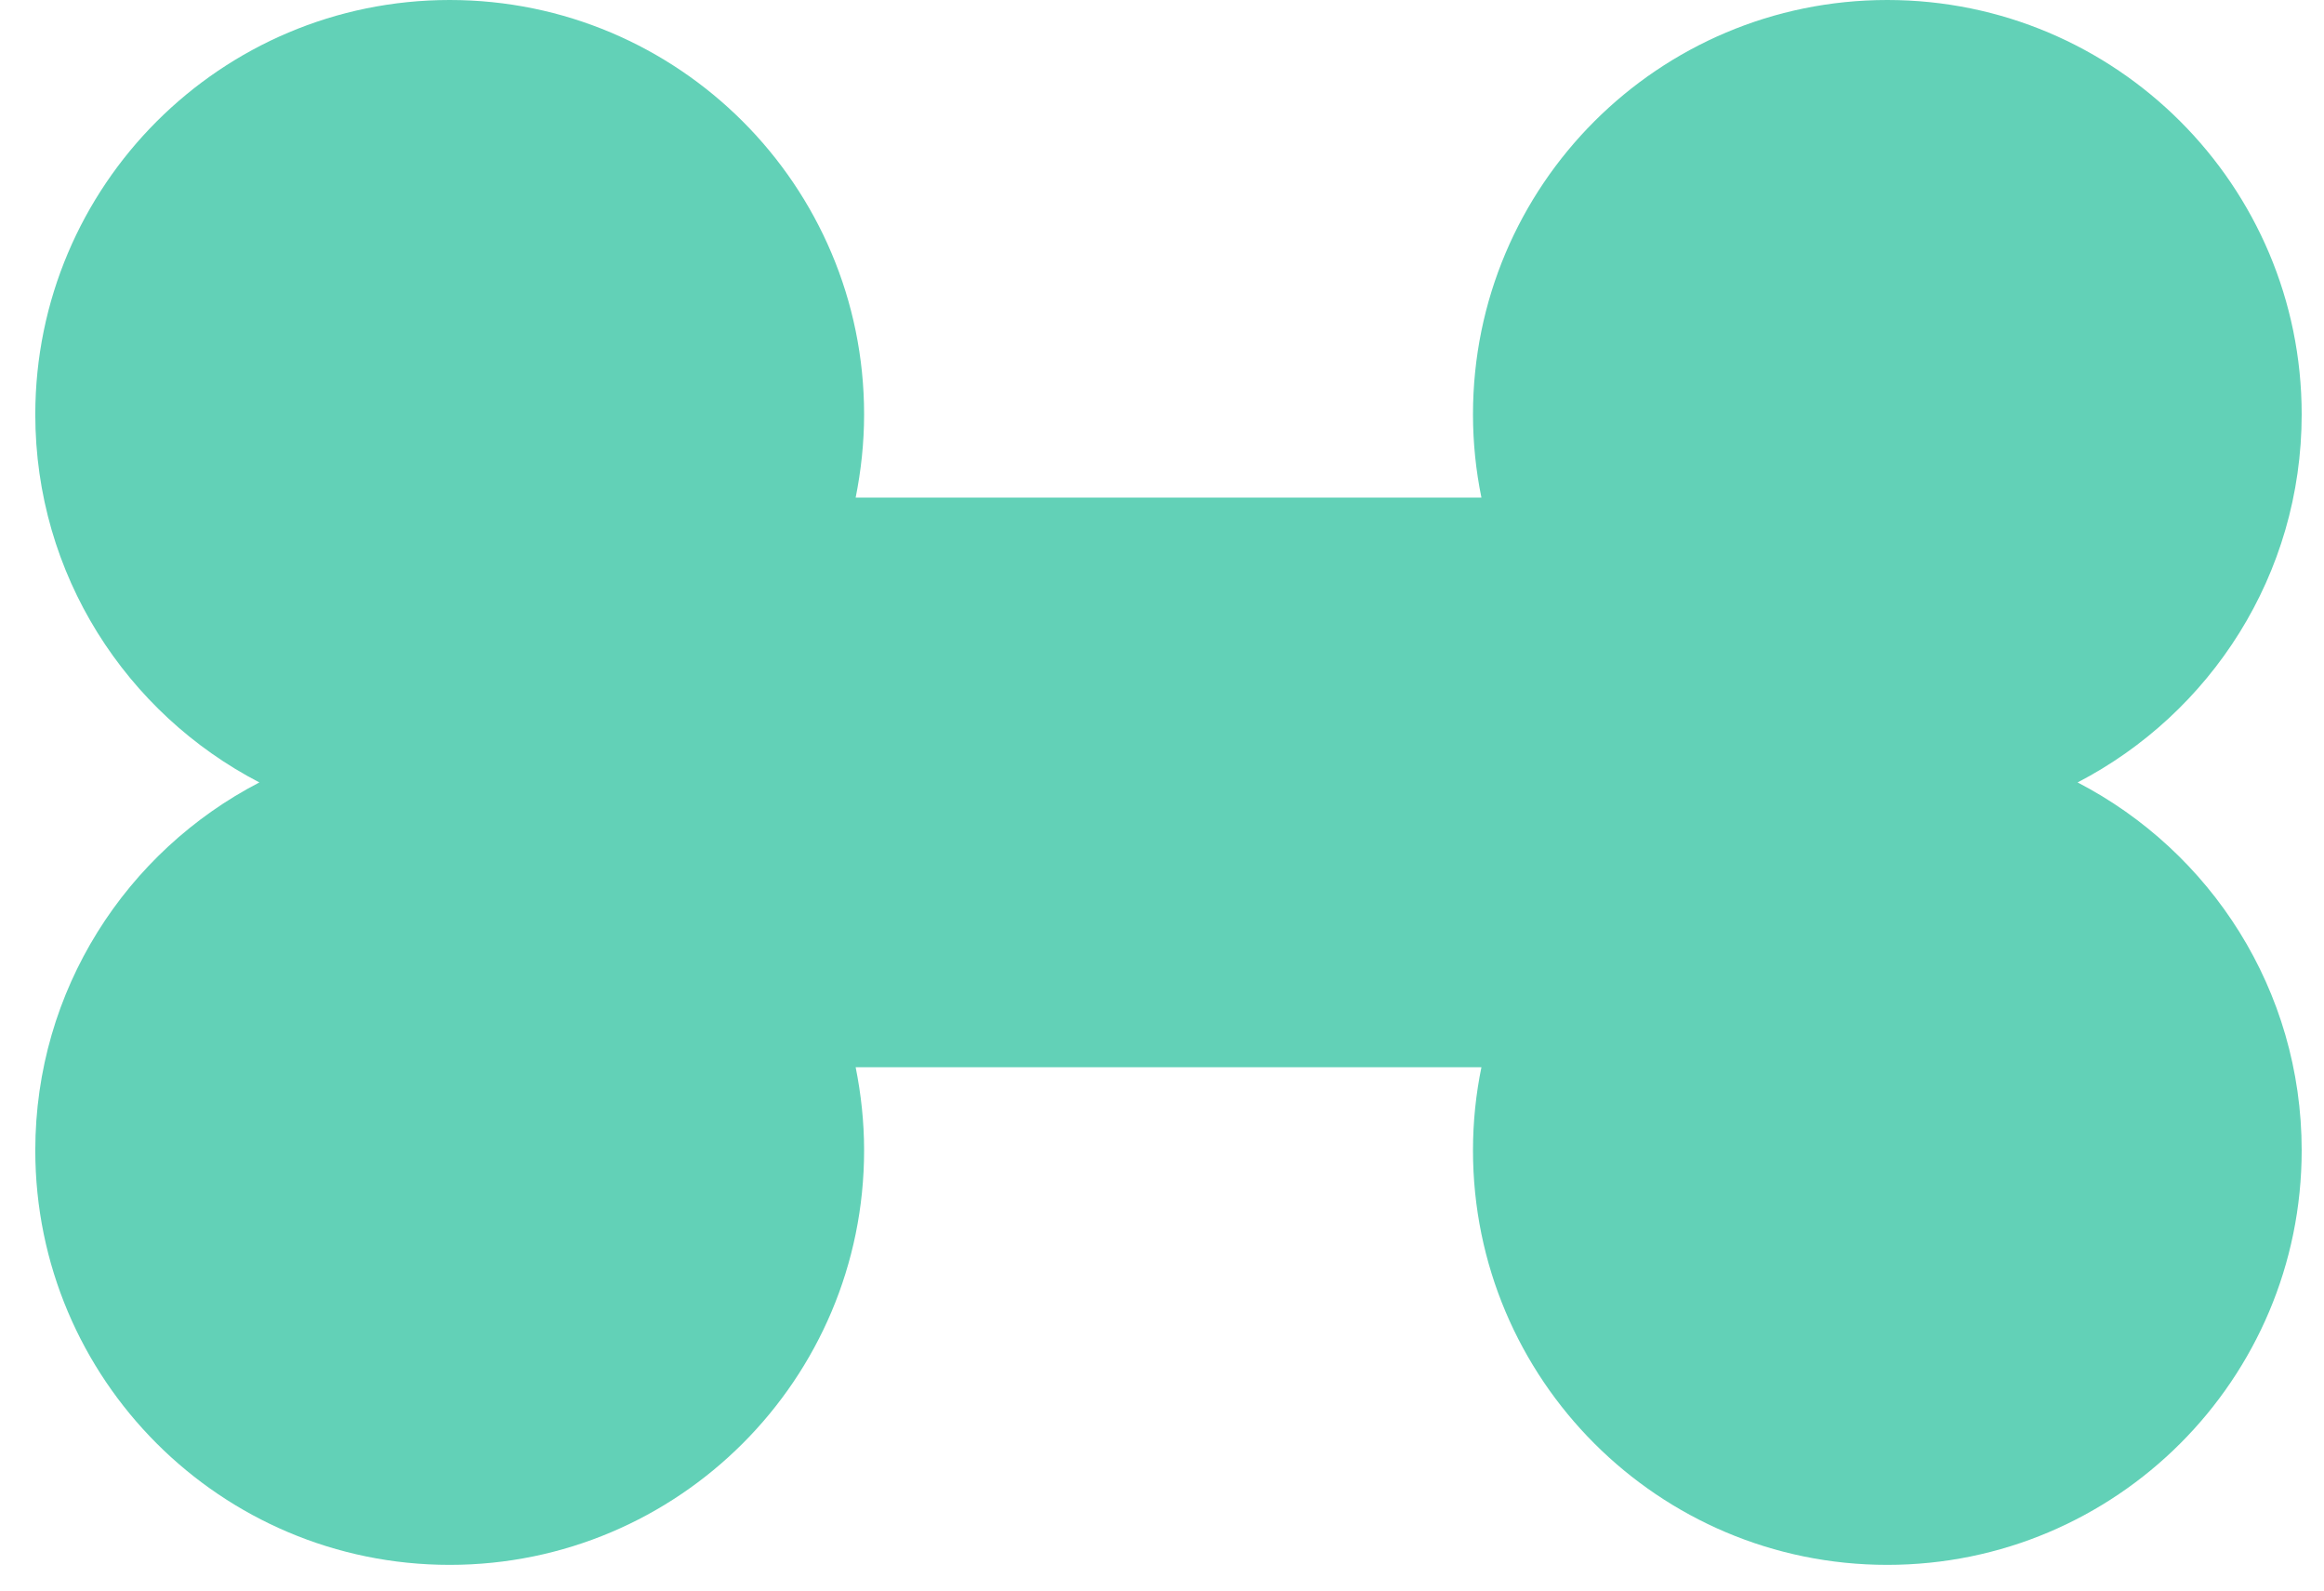
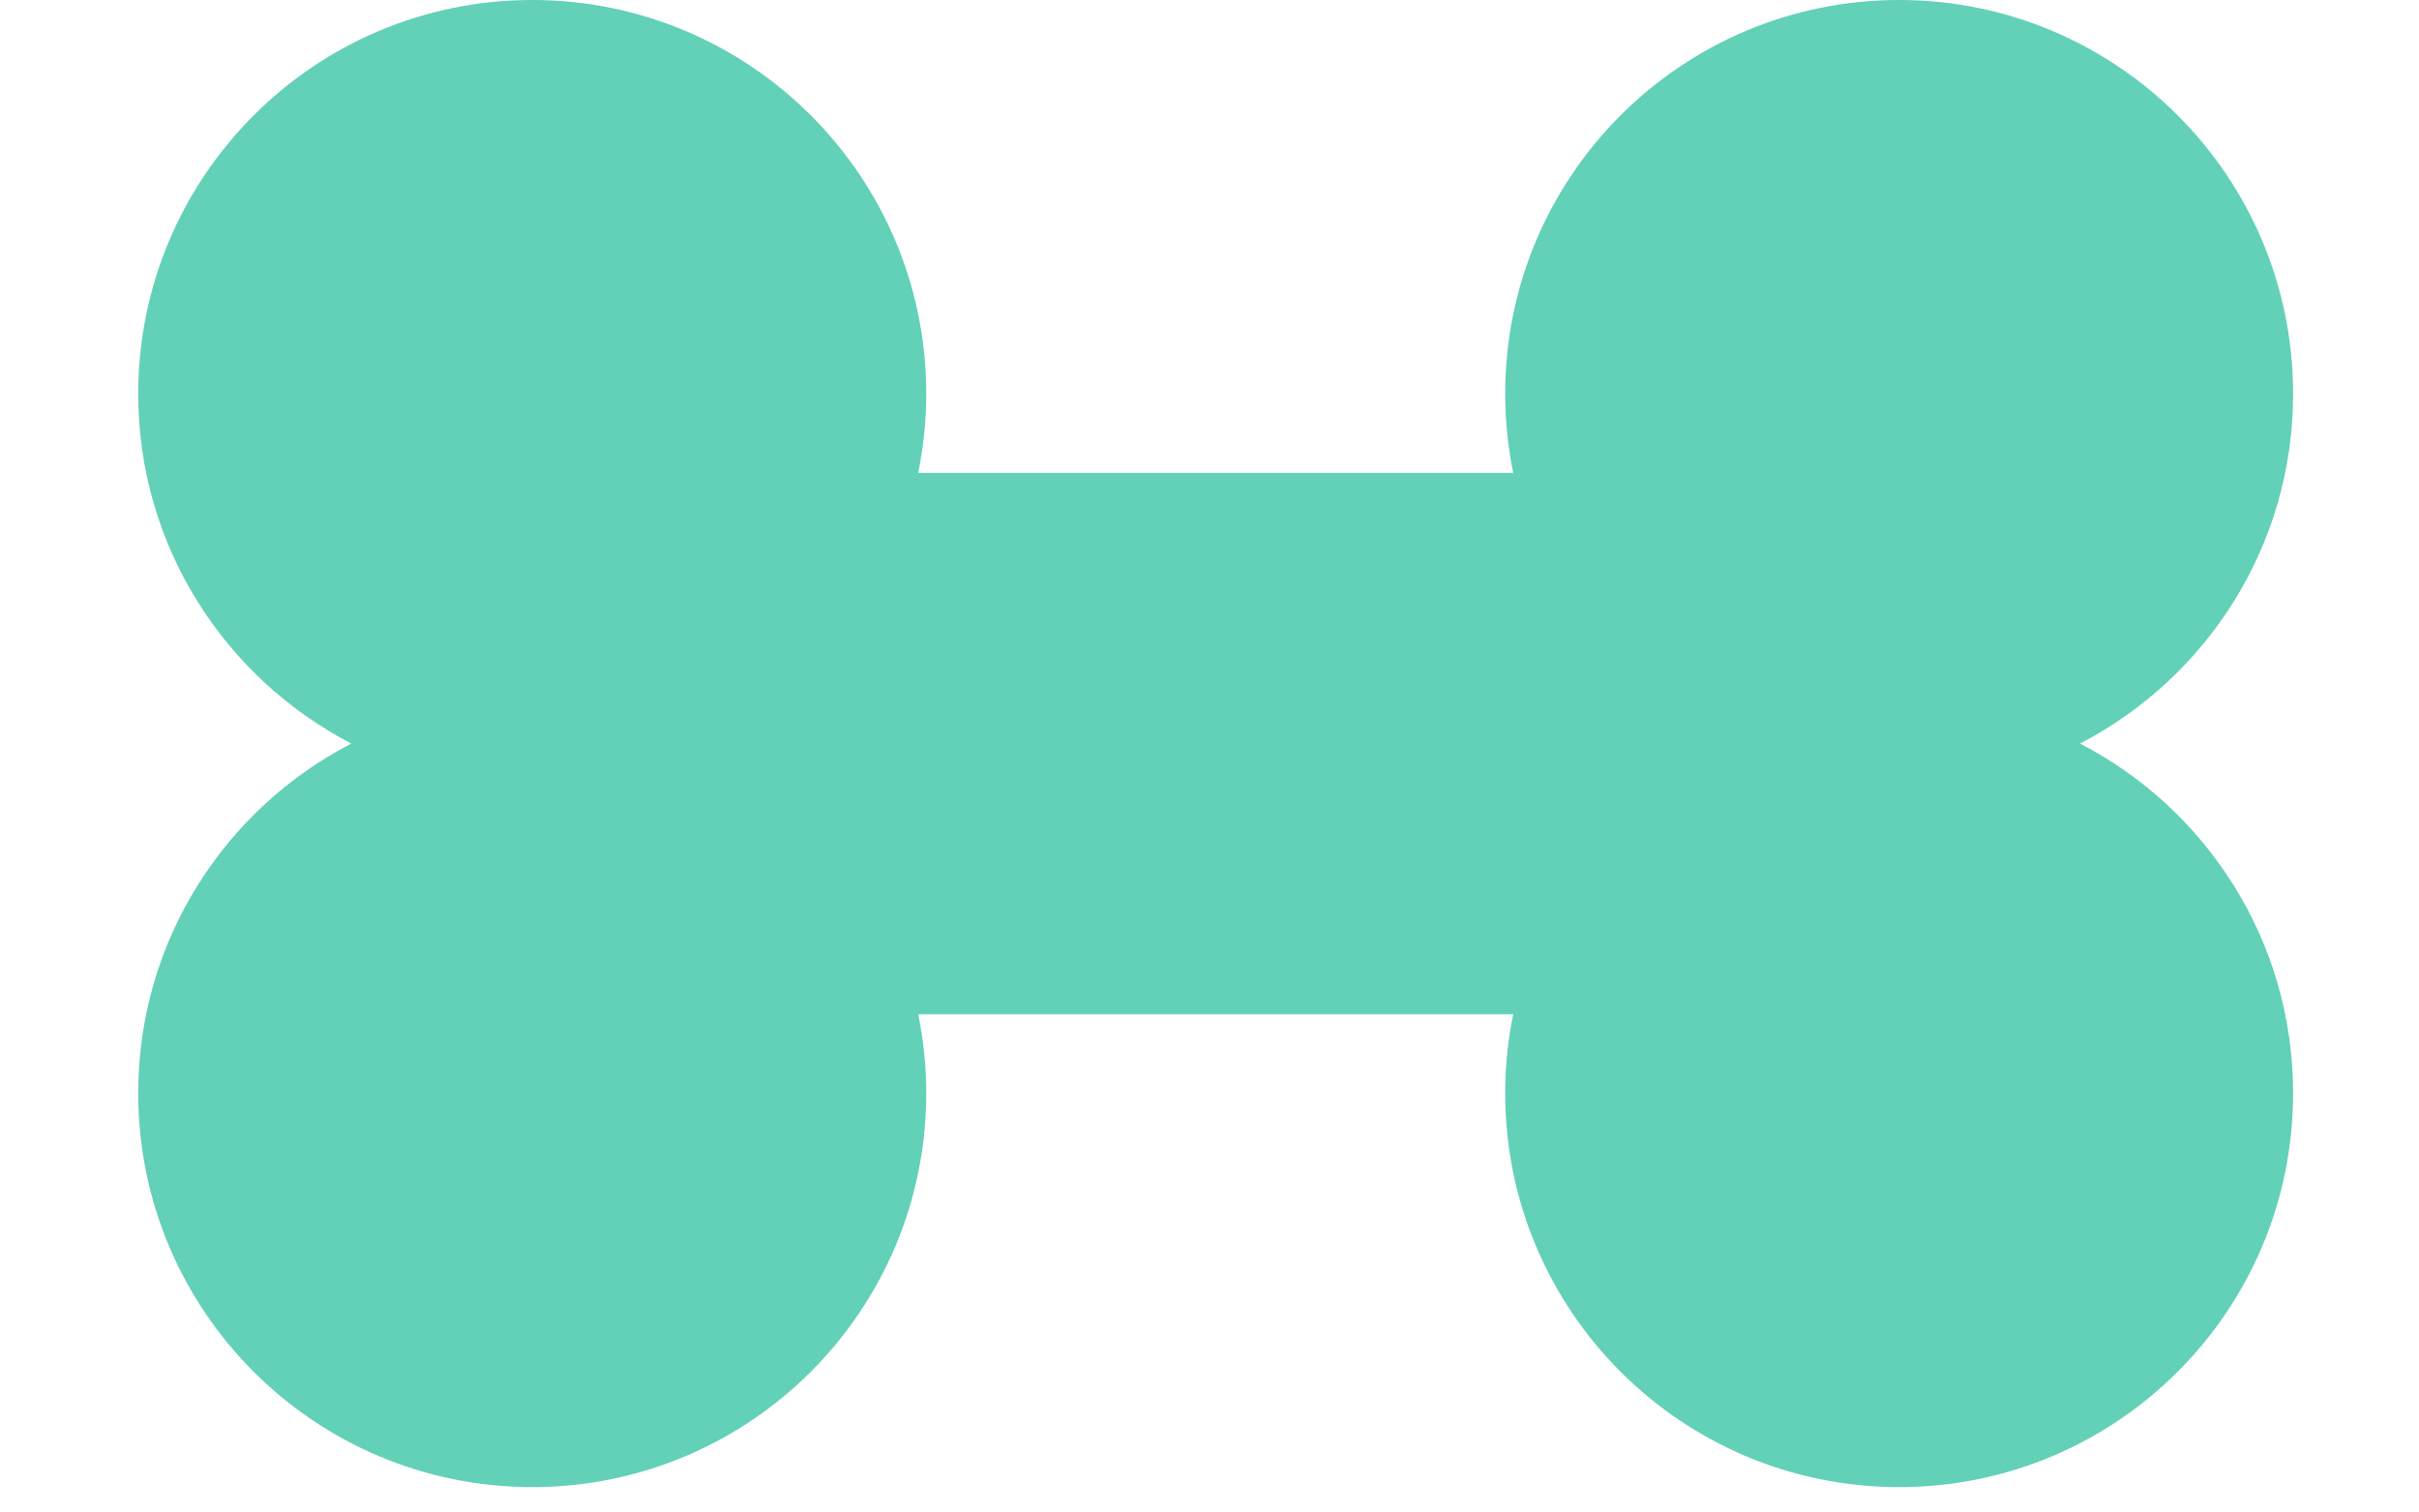
- <svg xmlns="http://www.w3.org/2000/svg" width="19px" height="13px" viewBox="0 0 19 13" version="1.1">
+ <svg xmlns="http://www.w3.org/2000/svg" width="16px" height="10px" viewBox="0 0 19 13" version="1.1">
  <defs />
  <g id="INTERNAS" stroke="none" stroke-width="1" fill="none" fill-rule="evenodd">
    <g id="Resultados-filtro-hover-cuidador" transform="translate(-381, -675)" fill="#62D1B7">
      <g id="Group-Copy-12" transform="translate(289.1045, 330)">
        <g id="Group" transform="translate(17, 345)">
          <path d="M86.938,3.387 C86.938,3.62 86.962,3.847 87.007,4.067 L84.804,4.067 L81.891,4.067 C81.935,3.847 81.96,3.62 81.96,3.387 C81.96,1.517 80.443,0 78.572,0 C76.701,0 75.185,1.517 75.184,3.387 C75.184,4.697 75.929,5.831 77.016,6.395 C75.929,6.958 75.184,8.092 75.184,9.402 C75.184,11.273 76.701,12.79 78.572,12.79 C80.443,12.79 81.96,11.273 81.96,9.402 C81.96,9.169 81.935,8.942 81.891,8.723 L87.007,8.723 C86.962,8.942 86.938,9.169 86.938,9.402 C86.938,11.273 88.454,12.79 90.325,12.79 C92.196,12.79 93.713,11.273 93.713,9.402 C93.713,8.092 92.968,6.958 91.881,6.395 C92.968,5.831 93.713,4.697 93.713,3.387 C93.713,1.517 92.196,0 90.325,0 C88.454,0 86.938,1.517 86.938,3.387" id="Imported-Layers-Copy-5" />
        </g>
      </g>
    </g>
  </g>
</svg>
